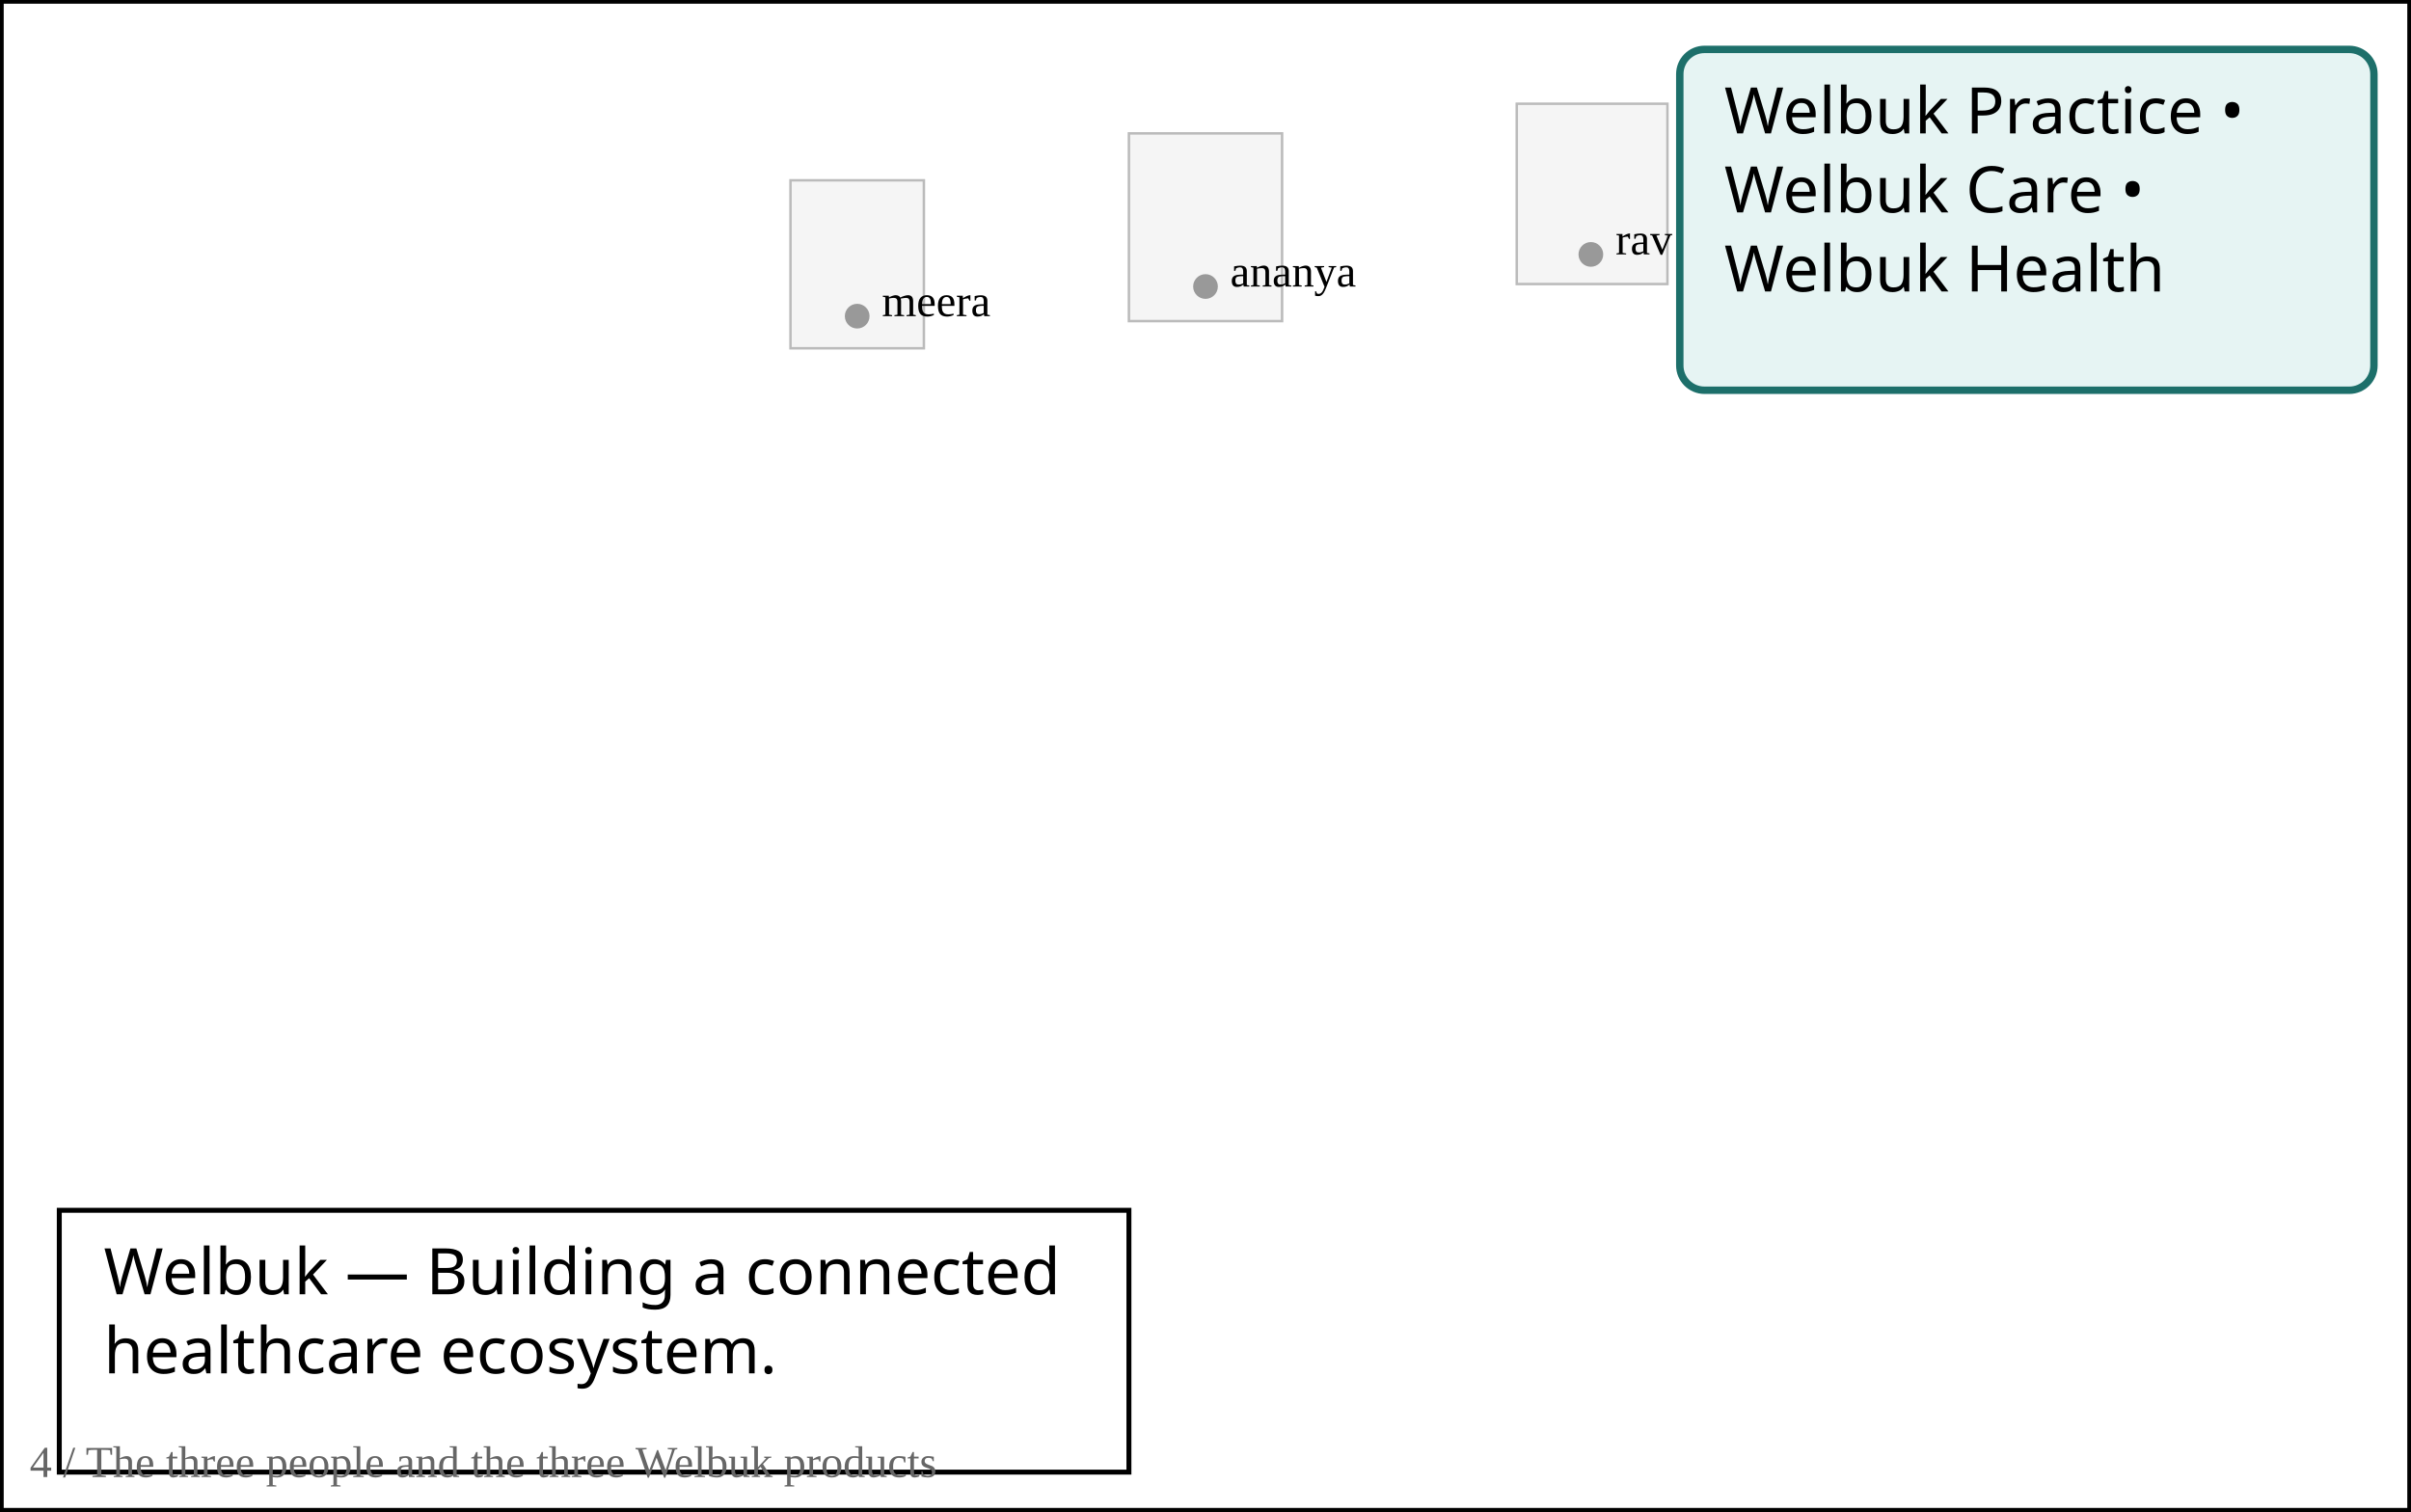
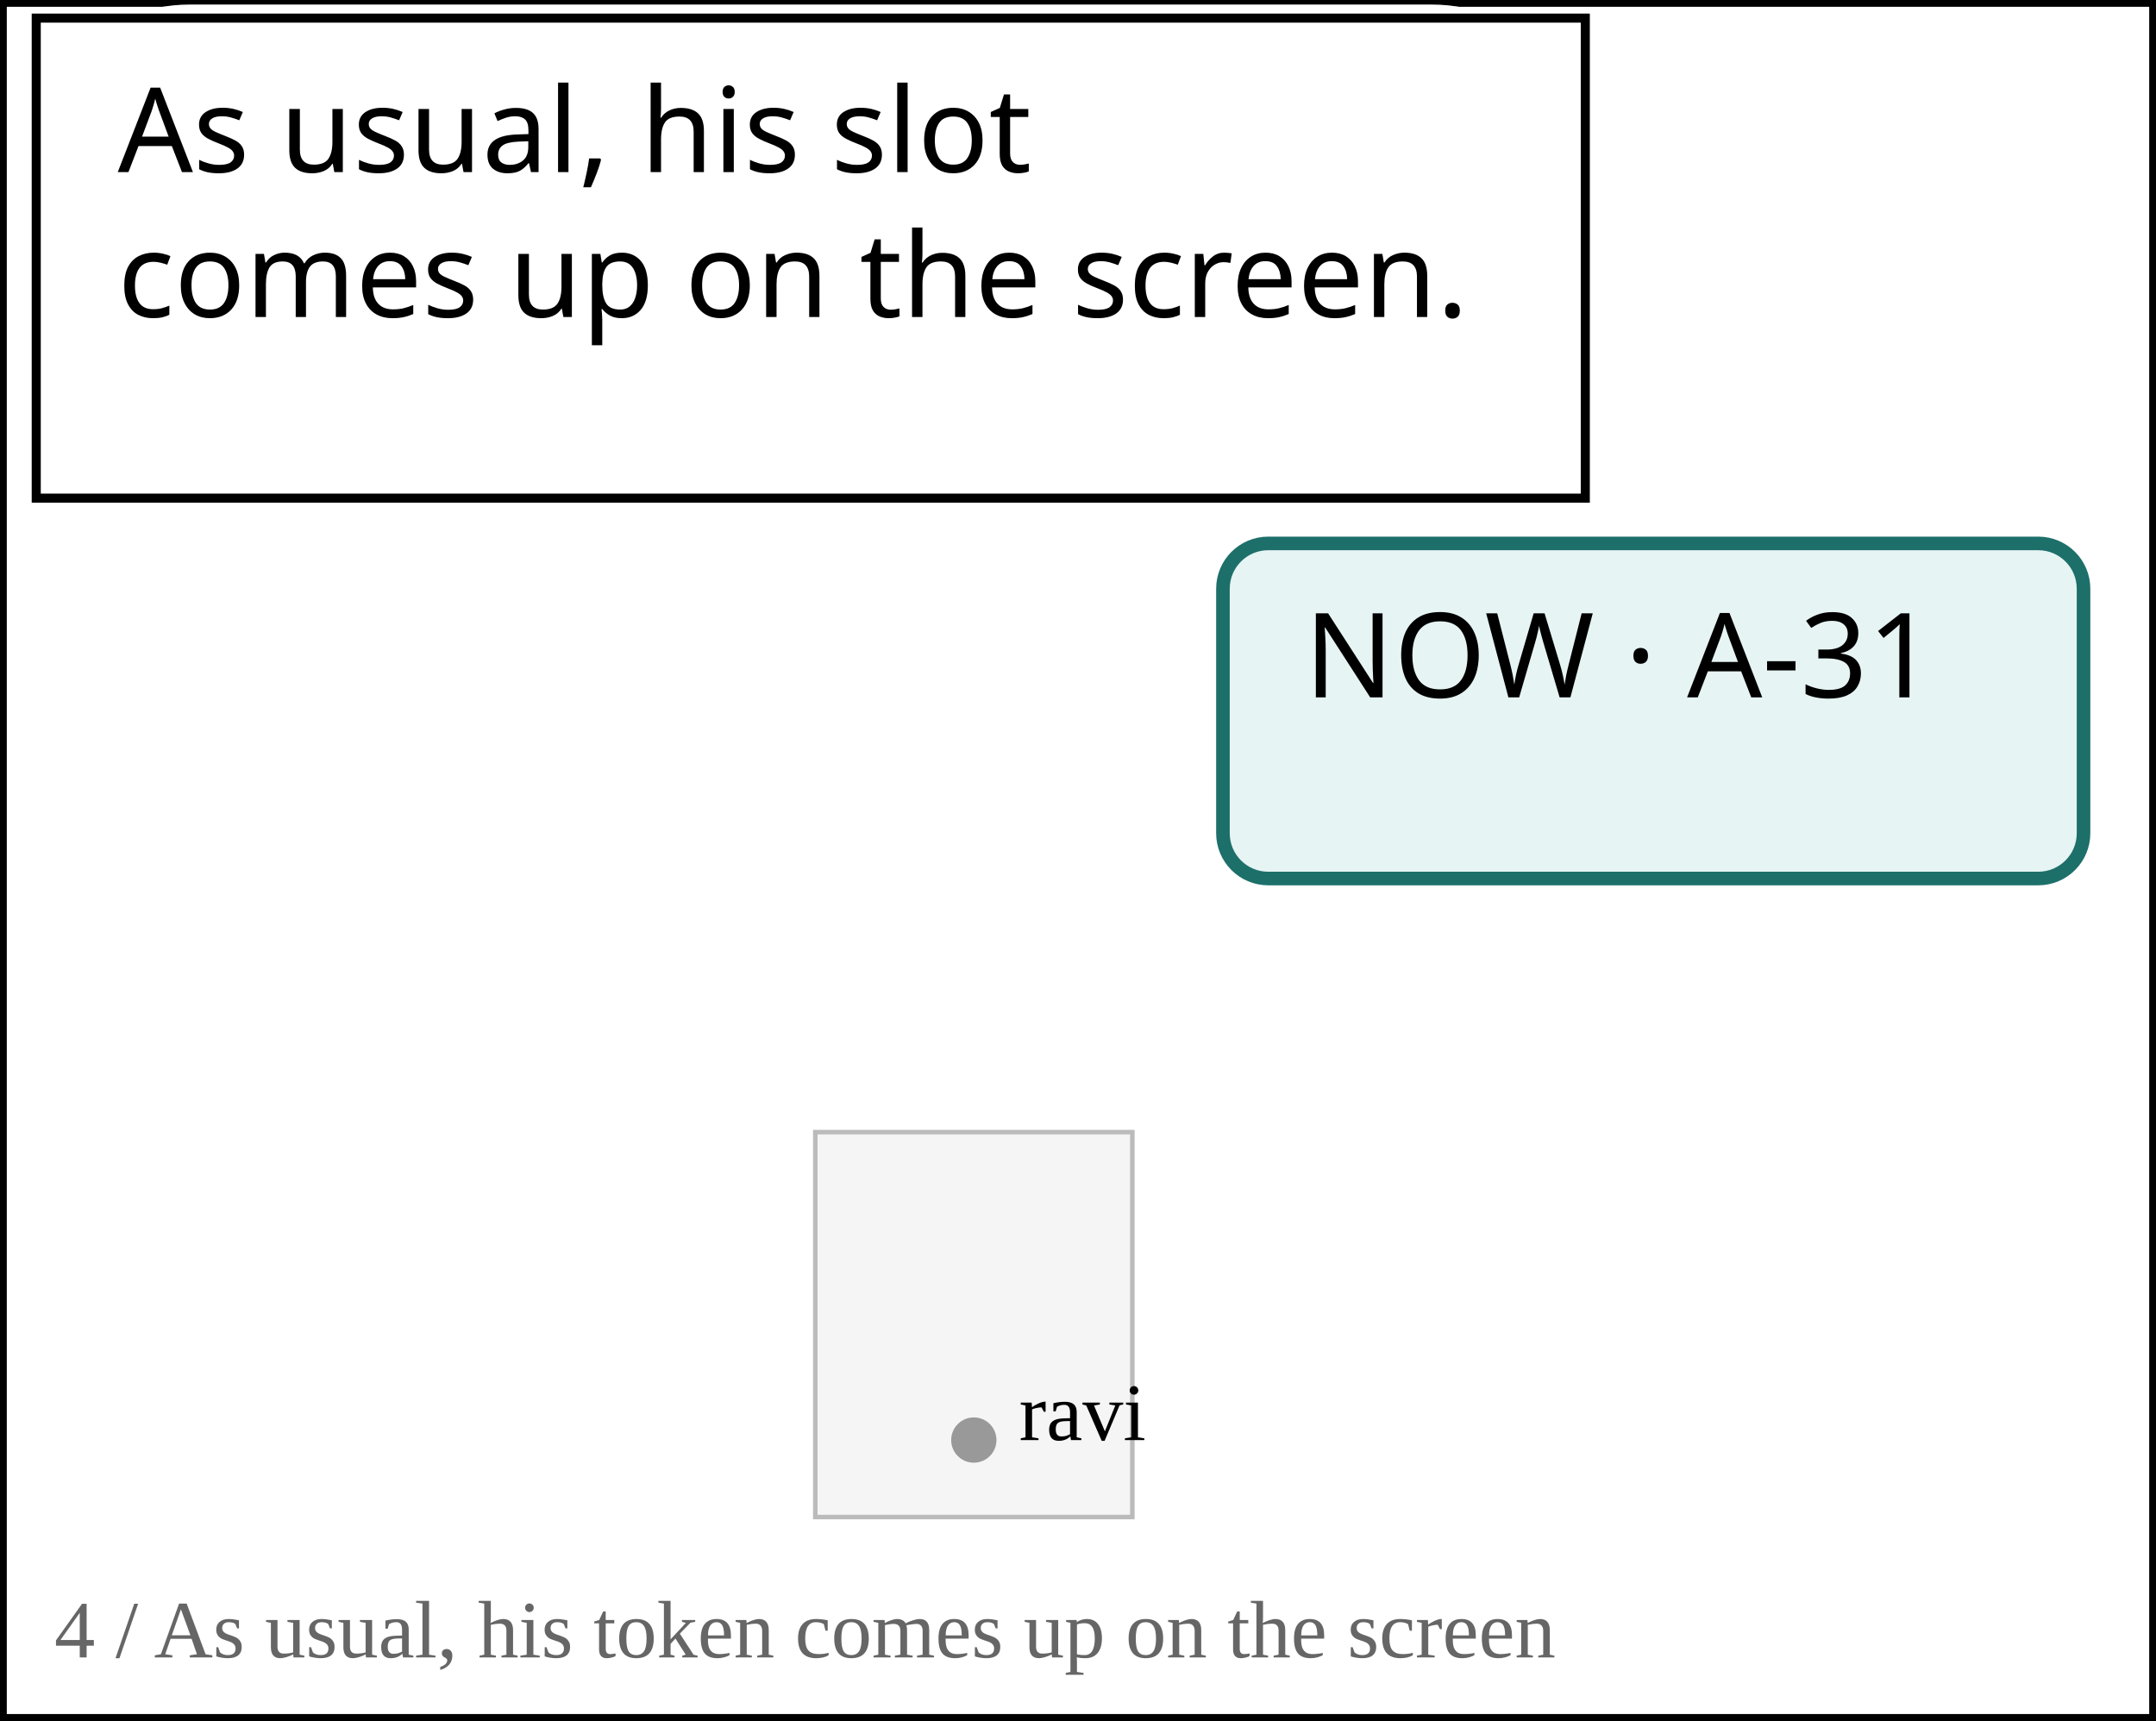
- <svg xmlns="http://www.w3.org/2000/svg" width="976" height="612" viewBox="24 852 976 612">
+ <svg xmlns="http://www.w3.org/2000/svg" width="476" height="380" viewBox="524 548 476 380">
  <rect width="1024" height="1536" fill="white" />
-   <rect x="344" y="925" width="54" height="68" fill="#f5f5f5" stroke="#bbb" />
-   <circle cx="371" cy="980" r="5" fill="#999" />
-   <text x="381" y="980" font-size="18">meera</text>
-   <rect x="481" y="906" width="62" height="76" fill="#f5f5f5" stroke="#bbb" />
-   <circle cx="512" cy="968" r="5" fill="#999" />
-   <text x="522" y="968" font-size="18">ananya</text>
-   <rect x="638" y="894" width="61" height="73" fill="#f5f5f5" stroke="#bbb" />
-   <circle cx="668" cy="955" r="5" fill="#999" />
-   <text x="678" y="955" font-size="18">ravi</text>
-   <rect x="24" y="852" width="976" height="612" fill="none" stroke="black" stroke-width="3" />
-   <rect x="704" y="872" width="281" height="138" rx="34" fill="white" stroke="white" stroke-width="6" />
-   <rect x="48" y="1342" width="433" height="106" rx="34" fill="white" stroke="white" stroke-width="6" />
-   <rect x="704" y="872" width="281" height="138" rx="10" fill="#e6f4f3" stroke="#1d6f6a" stroke-width="3" />
-   <text x="722" y="906" font-family="Meiryo,MS Gothic,sans-serif" font-size="26" fill="black">Welbuk Practice • </text>
-   <text x="722" y="938" font-family="Meiryo,MS Gothic,sans-serif" font-size="26" fill="black">Welbuk Care • </text>
-   <text x="722" y="970" font-family="Meiryo,MS Gothic,sans-serif" font-size="26" fill="black">Welbuk Health</text>
-   <rect x="48" y="1342" width="433" height="106" fill="white" stroke="black" stroke-width="2" />
-   <text x="66" y="1376" font-family="Meiryo,MS Gothic,sans-serif" font-size="26" fill="black">Welbuk — Building a connected </text>
-   <text x="66" y="1408" font-family="Meiryo,MS Gothic,sans-serif" font-size="26" fill="black">healthcare ecosystem.</text>
-   <text x="36" y="1450" font-size="18" fill="#666">4 / The three people and the three Welbuk products</text>
+   <rect x="704" y="798" width="70" height="85" fill="#f5f5f5" stroke="#bbb" />
+   <circle cx="739" cy="866" r="5" fill="#999" />
+   <text x="749" y="866" font-size="18">ravi</text>
+   <rect x="524" y="548" width="476" height="380" fill="none" stroke="black" stroke-width="3" />
+   <rect x="532" y="552" width="342" height="106" rx="34" fill="white" stroke="white" stroke-width="6" />
+   <rect x="794" y="668" width="190" height="74" rx="34" fill="white" stroke="white" stroke-width="6" />
+   <rect x="532" y="552" width="342" height="106" fill="white" stroke="black" stroke-width="2" />
+   <text x="550" y="586" font-family="Meiryo,MS Gothic,sans-serif" font-size="26" fill="black">As usual, his slot </text>
+   <text x="550" y="618" font-family="Meiryo,MS Gothic,sans-serif" font-size="26" fill="black">comes up on the screen.</text>
+   <rect x="794" y="668" width="190" height="74" rx="10" fill="#e6f4f3" stroke="#1d6f6a" stroke-width="3" />
+   <text x="812" y="702" font-family="Meiryo,MS Gothic,sans-serif" font-size="26" fill="black">NOW · A-31</text>
+   <text x="536" y="914" font-size="18" fill="#666">4 / As usual, his token comes up on the screen</text>
  <text x="512" y="1500" text-anchor="middle" font-family="sans-serif" font-size="20">9</text>
</svg>
